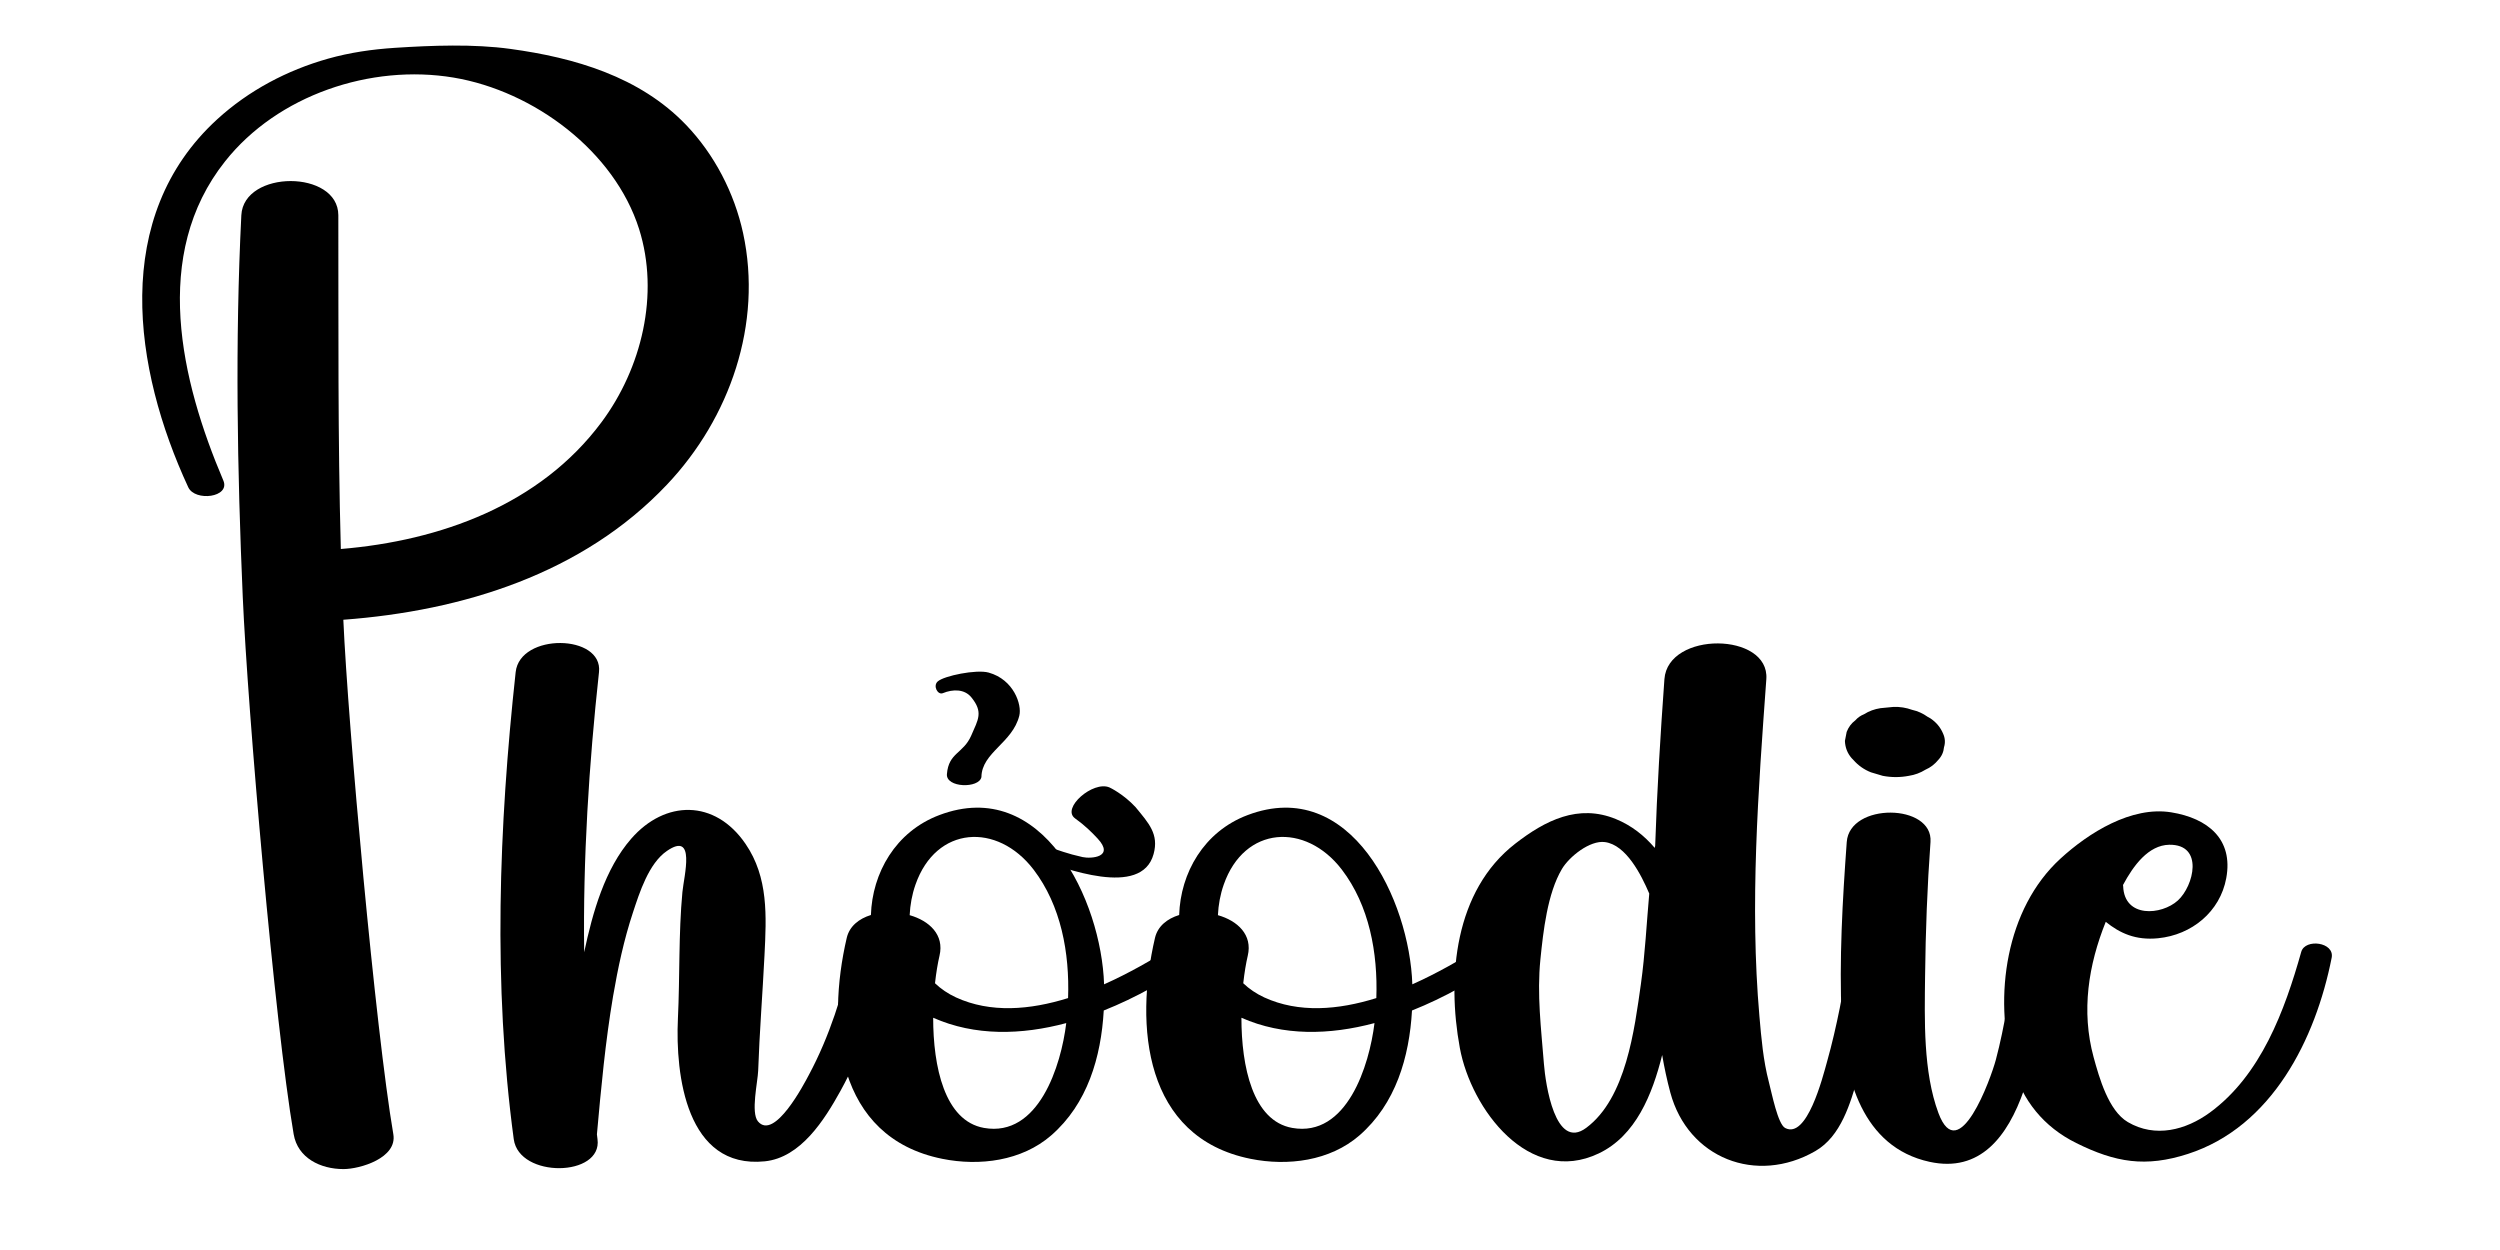
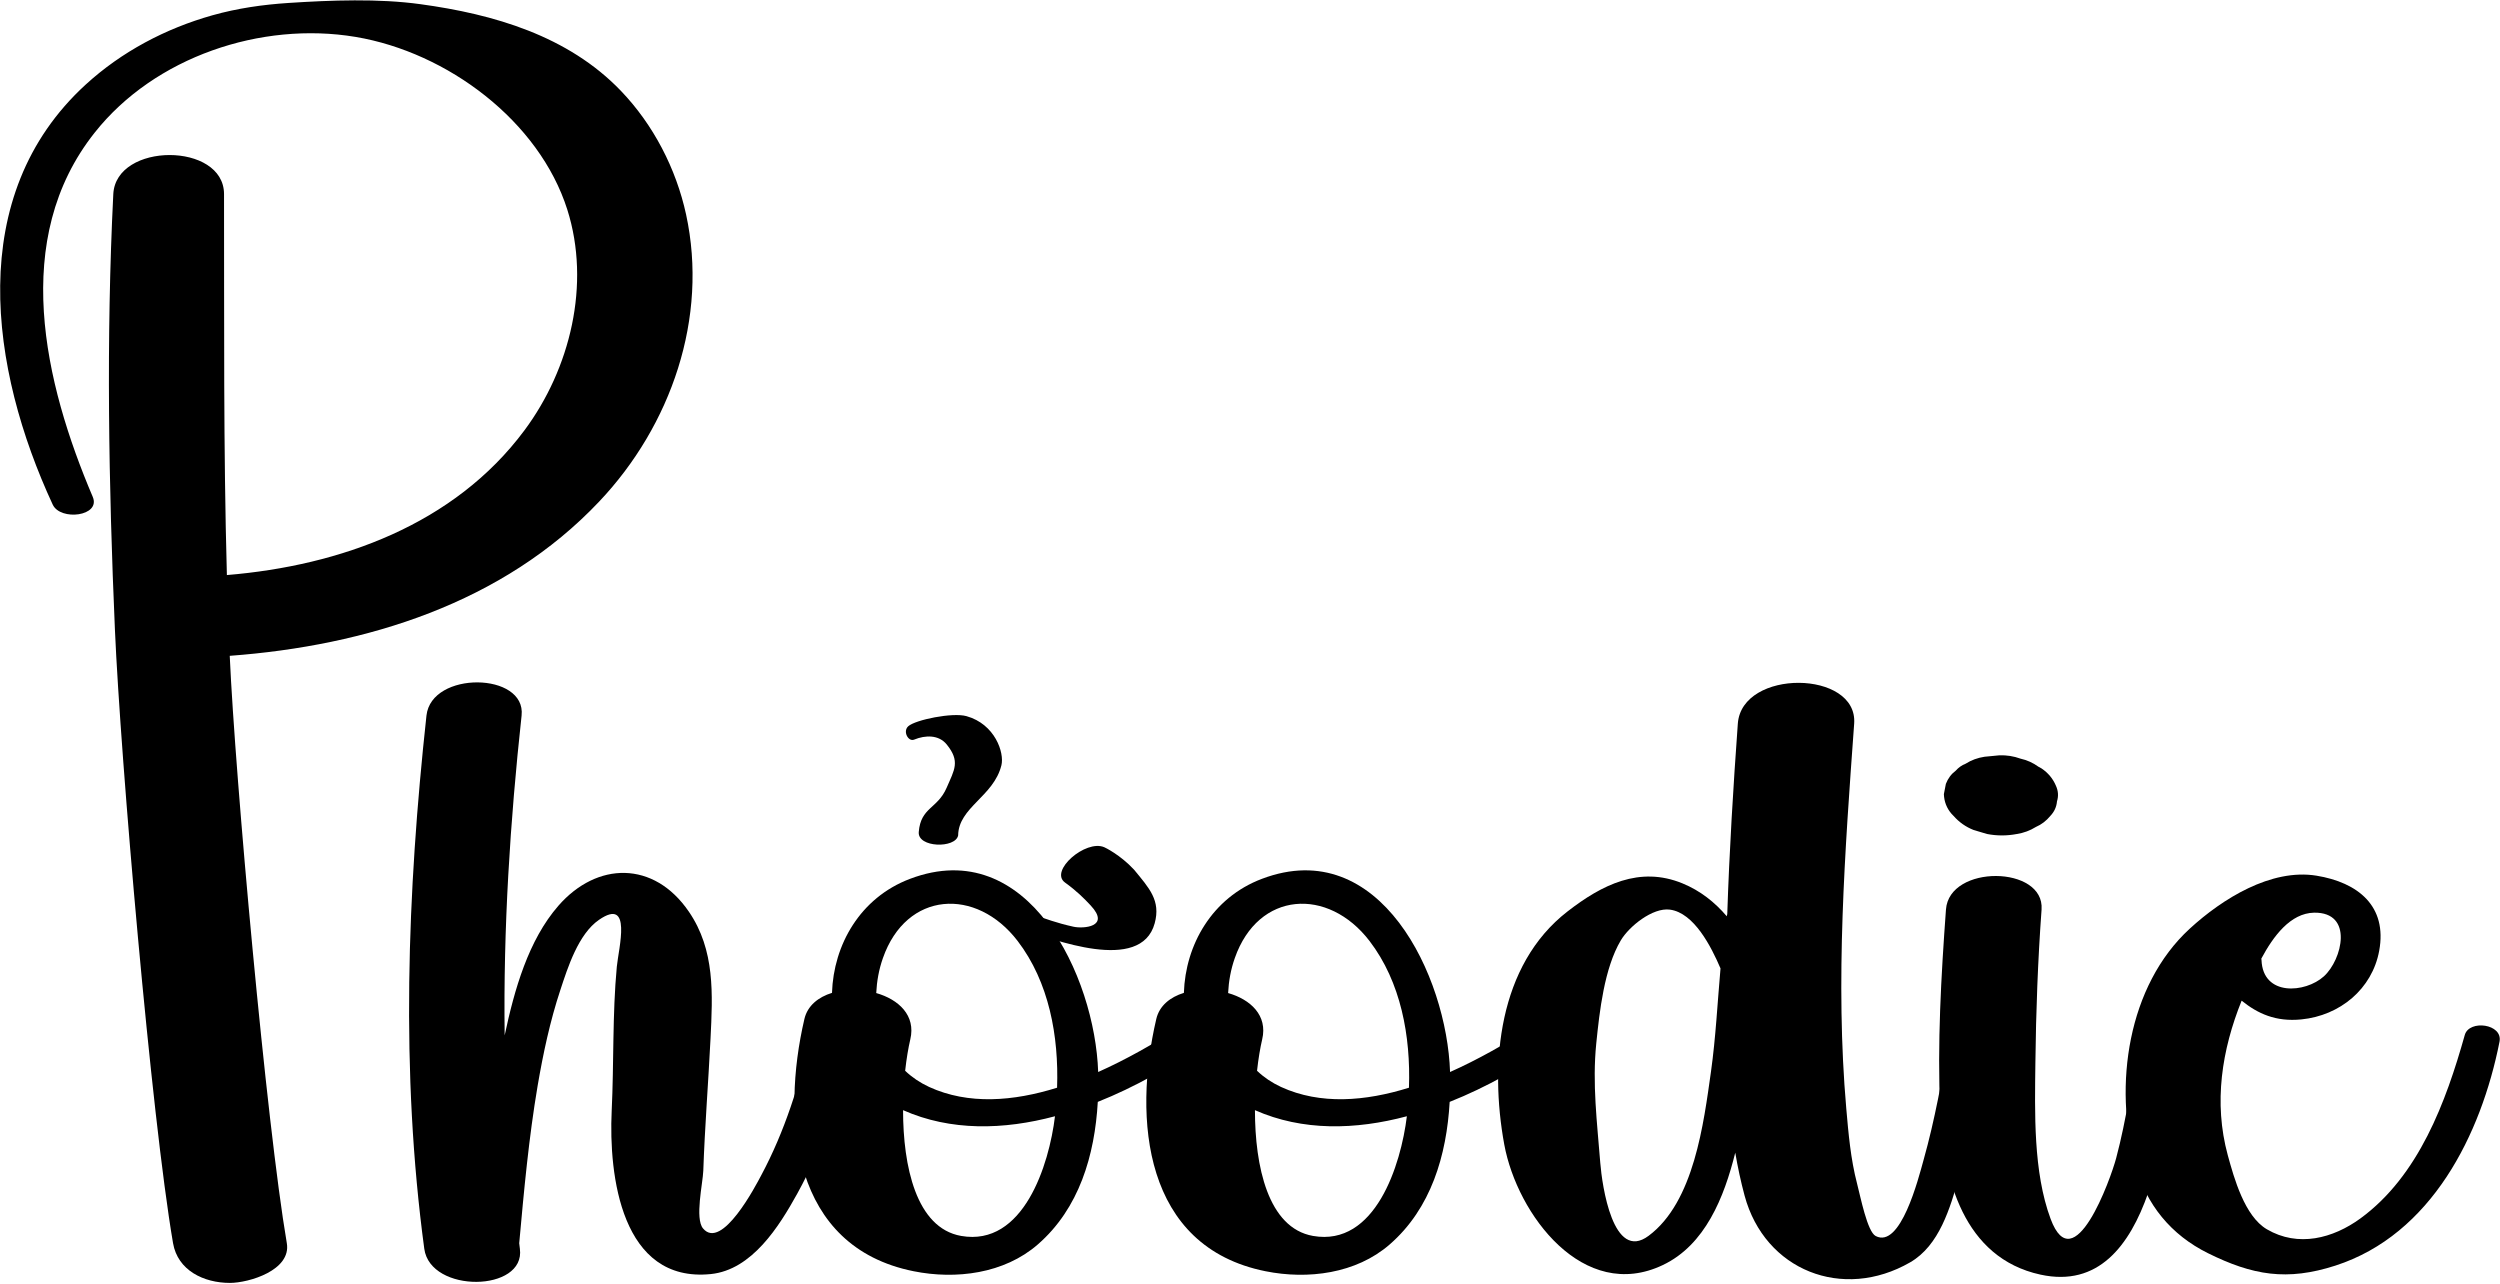
- <svg xmlns="http://www.w3.org/2000/svg" version="1.1" x="0px" y="0px" viewBox="0 0 3000 1500" style="enable-background:new 0 0 3000 1500;" xml:space="preserve">
-   <style type="text/css">
- 	.st0{display:none;}
- 	.st1{display:inline;}
- 	.st2{font-family:'PaytoneOne-Regular';}
- 	.st3{font-size:280px;}
- 	.st4{font-family:'VarsityRegular';}
- 	.st5{font-size:900px;}
- </style>
-   <g id="Layer_1" class="st0">
-     <text transform="matrix(1 0 0 1 162.2869 1449.218)" class="st1 st2 st3">Phởodie</text>
-     <text transform="matrix(1 0 0 1 405.5532 856.7964)" class="st1 st4 st5">P</text>
-     <text transform="matrix(1 0 0 1 405.5532 856.7964)" class="st1 st4 st5">P</text>
-     <text transform="matrix(1 0 0 1 915.5532 1276.796)" class="st1 st4 st5">hoodie</text>
-   </g>
-   <g id="Layer_2">
-     <g class="st0">
-       <path class="st1" d="M177.7,1449.2v-192.9h65.2c31.7,0,55.7,5.2,71.8,15.5c16.1,10.4,24.2,25.6,24.2,45.8c0,14-3.5,25.9-10.5,35.7    c-7,9.8-16.8,17.3-29.5,22.4c-12.7,5.1-27.6,7.7-44.8,7.7h-14.6v65.8H177.7z M251.6,1344.5c9.9,0,17.5-2.1,23-6.2    c5.4-4.1,8.1-10.3,8.1-18.5c0-7.7-2.6-13.4-7.8-17.2c-5.2-3.8-12.8-5.7-22.7-5.7h-12.6v47.6H251.6z" />
-       <path class="st1" d="M360.2,1449.2v-184.5l59.1-8.7v81.8c3.9-9.7,10.1-17.3,18.5-22.7c8.4-5.4,18.5-8.1,30.2-8.1    c18.3,0,32.5,6.3,42.6,18.9c10.1,12.6,15.1,30.4,15.1,53.3v70h-59.1v-73.1c0-16.6-6.7-24.9-20.2-24.9c-8,0-14.6,2.9-19.6,8.8    s-7.6,13.8-7.6,23.7v65.5H360.2z" />
-       <path class="st1" d="M626,1451.5c-15.9,0-29.9-3.1-42-9.2c-12.1-6.2-21.6-14.7-28.4-25.6c-6.8-10.9-10.2-23.5-10.2-37.7    c0-14.6,3.5-27.2,10.5-37.9c7-10.7,16.6-19.1,28.7-25.1c12.1-6,26-9,41.7-9c7.7,0,13.8,0.5,18.3,1.4c4.6,0.9,9.3,1.4,14.1,1.4    c5.2,0,9.3-0.5,12.3-1.5c3-1,5.1-3.5,6.4-7.3c1.3-3.8,2-9.8,2-18.1h32.8c0,14.9-1.7,26.3-5.2,34.2c-3.5,7.8-9.5,12.9-18.1,15.1    c6.3,7.3,10.9,14.7,13.7,22.4c2.8,7.7,4.2,15.8,4.2,24.4c0,14.4-3.4,27-10.2,37.9c-6.8,10.9-16.3,19.4-28.4,25.5    C656.1,1448.4,642,1451.5,626,1451.5z M609.2,1290.7c-0.2-1.5-0.4-2.9-0.6-4.3c-0.2-1.4-0.3-3.2-0.3-5.5c0-4.5,1-8,2.9-10.6    c2-2.6,4.2-4.9,6.6-6.9c2.4-2,4.6-4,6.6-6c2-2.1,2.9-4.6,2.9-7.6c0-2.1-0.9-3.7-2.7-5c-1.8-1.3-4.7-2-8.8-2c-3,0-6.1,0.4-9.2,1.1    c-3.2,0.7-6.6,1.8-10.4,3.1l-2.2-23.2c4.9-1.7,10.3-3,16.2-4.1c6-1,12-1.5,18.2-1.5c13.6,0,23.2,2.4,28.8,7.1    c5.6,4.8,8.4,10.8,8.4,18.1c0,6-1.1,10.8-3.4,14.4c-2.2,3.6-4.9,6.7-7.8,9.2c-3,2.5-5.6,5.2-7.8,8c-2.2,2.8-3.4,6.4-3.4,10.9v4.8    H609.2z M626.5,1409.5c7.7,0,14-2.8,18.9-8.5c4.9-5.7,7.4-13,7.4-22s-2.4-16.3-7.3-22c-4.9-5.7-11-8.5-18.5-8.5    c-8,0-14.5,2.8-19.5,8.5c-4.9,5.7-7.4,13-7.4,22s2.5,16.3,7.4,22C612.6,1406.6,618.9,1409.5,626.5,1409.5z" />
-       <path class="st1" d="M801.5,1451.5c-15.9,0-29.9-3.1-42-9.2c-12.1-6.2-21.6-14.7-28.4-25.6c-6.8-10.9-10.2-23.5-10.2-37.7    c0-14.6,3.5-27.2,10.5-37.9c7-10.7,16.6-19.1,28.7-25.1c12.1-6,26-9,41.7-9c16.1,0,30.1,3,42.3,9.1c12.1,6.1,21.6,14.5,28.3,25.2    c6.7,10.7,10.1,23.3,10.1,37.7c0,14.4-3.4,27-10.2,37.9c-6.8,10.9-16.3,19.4-28.4,25.5C831.7,1448.4,817.6,1451.5,801.5,1451.5z     M802.1,1409.5c7.7,0,14-2.8,18.9-8.5c4.9-5.7,7.4-13,7.4-22s-2.4-16.3-7.3-22c-4.9-5.7-11-8.5-18.5-8.5c-8,0-14.5,2.8-19.5,8.5    c-4.9,5.7-7.4,13-7.4,22s2.5,16.3,7.4,22C788.1,1406.6,794.4,1409.5,802.1,1409.5z" />
-       <path class="st1" d="M965.3,1451.5c-12.9,0-24.5-3.1-35-9.4c-10.5-6.3-18.7-14.9-24.8-25.9c-6.1-11-9.1-23.6-9.1-37.8    c0-14.2,3-26.6,9.1-37.2c6.1-10.6,14.3-19,24.8-25.1c10.5-6.1,22.1-9.1,35-9.1c9.1,0,18,2.5,26.5,7.4c8.5,4.9,14.8,12.9,18.9,23.9    v-73.6l59.1-8.7v193.2h-58.5v-26c-4.5,9.1-10.5,16.1-17.9,21C985.9,1449,976.5,1451.5,965.3,1451.5z M983.5,1407.2    c7.7,0,14.2-2.8,19.6-8.3c5.4-5.5,8.1-12.3,8.1-20.3c0-8-2.7-14.6-8.1-19.7c-5.4-5.1-11.9-7.7-19.6-7.7c-8,0-14.7,2.7-20.2,8.1    c-5.4,5.4-8.1,12-8.1,19.9s2.7,14.5,8.1,19.9C968.8,1404.5,975.5,1407.2,983.5,1407.2z" />
-       <path class="st1" d="M1126.6,1293.5c-8.6,0-16-2.8-22.1-8.3c-6.2-5.5-9.2-12.3-9.2-20.3c0-5.6,1.5-10.5,4.5-14.7    c3-4.2,6.9-7.5,11.8-9.9c4.9-2.4,9.9-3.6,15.1-3.6c5.8,0,11.1,1.3,15.8,3.9c4.8,2.6,8.6,6.1,11.5,10.4c2.9,4.3,4.3,9,4.3,14    c0,5.6-1.5,10.5-4.6,14.8c-3.1,4.3-7,7.7-11.8,10.1C1137.1,1292.3,1132,1293.5,1126.6,1293.5z M1149.6,1451.5    c-12.5,0-22.6-2.2-30.4-6.7c-7.7-4.5-13.4-10.5-16.9-18.2c-3.5-7.7-5.3-16.2-5.3-25.8v-91.8h59.1v83.7c0,4.3,1.3,7.6,3.8,9.9    c2.5,2.3,5.6,3.5,9.1,3.5c3.7,0,7.6-1.1,11.5-3.4l3.1,38.9c-4.1,3.2-9.4,5.6-16,7.3C1160.9,1450.6,1155,1451.5,1149.6,1451.5z" />
-       <path class="st1" d="M1283.4,1412.3c5.4,0,11.2-0.6,17.2-1.7c6.1-1.1,12.3-3.2,18.6-6.2l6.7,36.1c-6.9,3.5-14.4,6.3-22.5,8.1    c-8.1,1.9-17.4,2.8-27.9,2.8c-18.9,0-34.7-3.1-47.5-9.2c-12.8-6.2-22.4-14.7-29-25.5c-6.5-10.8-9.8-23.3-9.8-37.5    c0-14.6,3.5-27.3,10.5-38.1c7-10.8,16.4-19.2,28.1-25.2c11.8-6,24.7-9,38.9-9c21.1,0,37.2,6.6,48.4,19.7s16.8,31.9,16.8,56.1    l-83.4,10.6C1254.8,1406,1266.4,1412.3,1283.4,1412.3z M1244.2,1367.7l44-9.2c-0.7-6-2.8-10.4-6.2-13.3c-3.4-2.9-7.6-4.3-12.6-4.3    c-7.5,0-13.4,2.6-17.8,7.7C1247.2,1353.7,1244.8,1360.1,1244.2,1367.7z" />
+ <svg xmlns="http://www.w3.org/2000/svg" version="1.1" id="Layer_1" x="0px" y="0px" viewBox="0 0 2628 1349" style="enable-background:new 0 0 2628 1349;" xml:space="preserve">
+   <g id="Layer_2_00000140709251315342150810000006531613854709865646_">
+     <g>
+       <path d="M721.2,225.4c23.6,108.7-15.7,221.9-91.3,301.8c-101,106.9-245.1,151.6-388.4,162.2c5.6,126.3,38.6,492.3,60,617.4    c4.9,28.6-40.1,41.8-59.8,41.8c-27.6,0-54.9-13.2-59.8-41.8c-22.9-133.7-55.2-509.5-61.1-644.9c-6.6-152.1-9.3-305.8-1.7-457.9    c2.8-54.7,116.3-54.7,116.4,0c0.3,133.3-0.7,267,3,400.5c119.3-9.9,239-53,312.7-152c48.4-65,69.9-153.8,45.2-232    C566.9,127.3,470.4,55,373.8,38.8C274.4,22.2,162.6,59.9,99.7,139.2c-89,111.9-53.2,263.2-2.2,383.1c8.7,20.4-34,25.6-42.1,8.1    C-10.5,388.2-37.5,205.7,90.1,88.9C127.9,54.3,174,30,223.2,16.1c26.3-7.4,52.8-11.2,80.1-13C348,0.2,397.7-1.7,442,4.4    c76.9,10.5,155.1,33.2,210.6,91C686.8,131,710.7,177.2,721.2,225.4z" />
    </g>
    <g>
-       <path d="M891.7,279.7c23.6,108.7-15.7,221.9-91.3,301.8C699.4,688.4,555.3,733.1,412,743.7c5.6,126.3,38.6,492.3,60,617.4    c4.9,28.6-40.1,41.8-59.8,41.8c-27.6,0-54.9-13.2-59.8-41.8c-22.9-133.7-55.2-509.5-61.1-644.9c-6.6-152.1-9.3-305.8-1.7-457.9    c2.8-54.7,116.3-54.7,116.4,0c0.3,133.3-0.7,267,3,400.5c119.3-9.9,239-53,312.7-152c48.4-65,69.9-153.8,45.2-232    c-29.5-93.2-126-165.5-222.6-181.7c-99.4-16.6-211.2,21.1-274.1,100.4C181.2,305.4,217,456.7,268,576.6c8.7,20.4-34,25.6-42.1,8.1    C160,442.5,133,260,260.6,143.2c37.8-34.6,83.9-58.9,133.1-72.8c26.3-7.4,52.8-11.2,80.1-13c44.7-2.9,94.4-4.8,138.7,1.3    c76.9,10.5,155.1,33.2,210.6,91C857.3,185.3,881.2,231.5,891.7,279.7z" />
+       <path d="M892.6,1092.1c-9.2,57.1-26.5,112-54.6,162.8c-19,34.3-47.5,80-90.8,84.4c-94.1,9.5-107.4-103.7-104.2-171.4    c2.4-50.1,0.7-102,5.4-151.8c1.9-19.5,16.4-73.4-18.7-49.2c-21.8,15-32.9,50.2-40.7,73.9c-10.8,32.6-18,66.5-23.8,100.3    c-9.3,54.9-14.4,110.3-19.4,165.8c0.3,1.9,0.5,3.8,0.7,5.8c6.2,45.6-94.1,47.2-100.5,0c-25-185.5-17.9-374.8,2.3-560.5    c5.2-47.3,105-45.7,100,0c-12.1,111.3-19.3,223.9-17.8,336.2c10.2-48,24.9-100.1,56.5-136.3c40.5-46.4,100.3-47.6,137.1,6.2    c27.7,40.4,25.1,86.9,22.8,133.6c-2.3,46.3-6,92.5-7.6,138.8c-0.5,13.2-9,50.1-0.3,60.6c19.7,23.7,55.5-45,61.3-56    c24.6-46,40.4-96.2,51.7-147C855.6,1072.3,895.4,1074.8,892.6,1092.1z" />
+       <path d="M1260.9,1100c-31.2,21.8-67.9,42.8-106.9,58.3c-3.2,56-19.5,112-63.1,149.9c-35.3,30.7-86,37.1-130.6,28.1    c-127.8-25.7-139.4-159.5-114.7-265.2c3.3-14,14.7-23,29-27.4c1.6-50.3,29.4-100,82.1-119.9c124.2-47,194.4,102.6,197.7,203.1    c29.8-13.3,57.7-29.4,81.4-44.4C1248.8,1074.2,1279,1087.4,1260.9,1100z M1069.7,989.1c-43.5-56.7-116.9-52.6-141.6,18.1    c-4.2,11.9-6.4,24.3-7,36.7c23.5,6.7,41.8,23.5,35.8,48.7c-2.1,9-4,20.3-5.4,33c7.1,6.8,15.5,12.5,25.2,17    c41.4,19,88.7,15.1,134.5,0.8C1113.1,1089.3,1102.8,1032.3,1069.7,989.1z M1109,1173.4c-53.8,14.4-109.6,15.8-159.7-6.4    c0,58.6,13.6,123.8,61,132.2C1075.9,1310.8,1102.9,1224.3,1109,1173.4z" />
+       <path d="M1630.8,1100c-31.2,21.8-67.9,42.8-106.9,58.3c-3.2,56-19.5,112-63.1,149.9c-35.3,30.7-86,37.1-130.6,28.1    c-127.8-25.7-139.4-159.5-114.7-265.2c3.3-14,14.7-23,29-27.4c1.6-50.3,29.4-100,82.1-119.9c124.2-47,194.4,102.6,197.7,203.1    c29.8-13.3,57.7-29.4,81.4-44.4C1618.7,1074.2,1648.9,1087.4,1630.8,1100z M1439.6,989.1c-43.5-56.7-116.9-52.6-141.6,18.1    c-4.2,11.9-6.4,24.3-7,36.7c23.5,6.7,41.8,23.5,35.8,48.7c-2.1,9-4,20.3-5.4,33c7.1,6.8,15.5,12.5,25.2,17    c41.4,19,88.7,15.1,134.5,0.8C1483,1089.3,1472.7,1032.3,1439.6,989.1z M1478.9,1173.4c-53.8,14.4-109.6,15.8-159.7-6.4    c0,58.6,13.6,123.8,61,132.2C1445.8,1310.8,1472.7,1224.3,1478.9,1173.4z" />
+       <path d="M2089.1,1091.1c-7.2,49.2-15.8,98.6-29.8,146.4c-9.4,32.2-20.5,71.7-51.4,89.5c-70.8,40.8-152.8,8.5-174-70.2    c-4-14.9-7.2-29.9-9.8-45.1c-11.7,47.1-31.7,97-76.1,118.1c-83.4,39.8-153.1-52.9-166.7-126.6c-15.7-85.3-6.3-188.7,66.5-245.1    c36.1-28,75.7-48,120.8-29.5c18.8,7.7,34.1,19.9,46.6,34.6c0.1-0.4,0.1-0.8,0.2-1.2s0.2-0.8,0.3-1.1    c2.2-66.8,6.3-133.6,11.1-200.2c4.2-57.9,126.4-56.5,122.3,0c-9.7,134-20,270.3-8.3,404.5c2.3,26.4,4.6,53.1,11.3,78.8    c3.7,14.2,10.8,50.7,19.6,55.3c26.1,13.6,44.8-59.8,50.4-80.1c11.8-42,19.5-85.1,26.9-128.1    C2052.3,1072.6,2091.8,1072.9,2089.1,1091.1z M1808.6,1018c-9.7-22.7-27.7-58.4-53.2-61.8c-18.1-2.4-42.9,17.6-51.6,32.3    c-17.4,29.3-22.4,74.8-25.8,108.3c-4.3,42.4,0.9,83.3,4.2,125.5c1.9,24,13.4,104.7,50.8,76.8c47.9-35.6,57.9-118.5,65.6-172.7    C1803.6,1090.5,1805.4,1054.2,1808.6,1018z" />
+       <path d="M2289.7,1091.4c-12,75.3-23.7,274.9-144.7,248.5c-81-17.6-102.4-101.2-105.5-172.4c-3.1-70.1,1-141.5,6.1-211.4    c3.4-47.6,103.8-46.4,100.5,0c-3.9,53.6-5.9,107.4-6.5,161.1c-0.6,52.1-2.4,114.5,16,164.1c24.4,65.5,63-41.6,68.9-63.8    c11-41.4,16.8-83.9,23.9-126.1C2251.5,1072.1,2292.6,1072.8,2289.7,1091.4z M2051.4,855.4c-5.1-5.9-7.7-12.8-8-20.6    c0.7-3.6,1.4-7.2,2.1-10.8c2.2-5.7,5.6-10.3,10.4-13.9c2.9-3.3,6.4-5.7,10.4-7.3c6-3.8,12.6-6.2,19.8-7.3c5.2-0.5,10.3-1,15.5-1.5    c7.8-0.3,15.2,0.9,22.4,3.5c6.8,1.5,13,4.3,18.7,8.4c1.1,0.6,2.3,1.3,3.4,1.9c6.8,4.6,11.9,10.6,15.1,18.2    c2.5,5.5,2.8,11,1.1,16.4c-0.5,5.8-2.8,10.9-7,15.3c-4.2,5.1-9.2,9-15.2,11.6c-6.1,3.8-12.8,6.3-20,7.4c-10.4,2-20.9,2-31.3,0    c-4.7-1.4-9.4-2.8-14.1-4.2c-8.2-3.2-15.3-8.2-21.1-14.8C2053,857.1,2052.2,856.3,2051.4,855.4z" />
+       <path d="M2627.5,1095c-19.3,97.7-71.6,202.8-172.5,235.4c-50.8,16.4-86.9,10.3-134.1-13.1c-38.7-19.2-64.8-51-76.3-92.9    c-22.9-83-8.2-188.2,57.4-248.3c34-31.2,85.3-63.3,133-55.6c43.7,7.1,74.7,32,66,79c-7.4,40.2-41.3,68.1-81.8,72.1    c-27,2.7-45.9-6.1-62.8-19.7c-20.8,51.7-29.6,107.1-14.6,162.3c6.7,24.5,17.8,64.3,41.1,78c32.9,19.3,69.6,9.6,98.4-11.4    c61.3-44.8,89.9-122.5,109.7-192.9C2595.7,1071.6,2631.2,1076.2,2627.5,1095z M2377.1,1007.7c0,0.5,0.1,1,0.2,1.5    c1.4,38.4,46.1,34.8,65.6,17.1c19.2-17.4,31.5-67.5-10.3-66.9C2407.6,959.9,2389.7,984.2,2377.1,1007.7z" />
    </g>
    <g>
-       <path d="M1063.1,1146.4c-9.2,57.1-26.5,112-54.6,162.8c-19,34.3-47.5,80-90.8,84.4c-94.1,9.5-107.4-103.7-104.2-171.4    c2.4-50.1,0.7-102,5.4-151.8c1.9-19.5,16.4-73.4-18.7-49.2c-21.8,15-32.9,50.2-40.7,73.9c-10.8,32.6-18,66.5-23.8,100.3    c-9.3,54.9-14.4,110.3-19.4,165.8c0.3,1.9,0.5,3.8,0.7,5.8c6.2,45.6-94.1,47.2-100.5,0c-25-185.5-17.9-374.8,2.3-560.5    c5.2-47.3,105-45.7,100,0c-12.1,111.3-19.3,223.9-17.8,336.2c10.2-48,24.9-100.1,56.5-136.3c40.5-46.4,100.3-47.6,137.1,6.2    c27.7,40.4,25.1,86.9,22.8,133.6c-2.3,46.3-6,92.5-7.6,138.8c-0.5,13.2-9,50.1-0.3,60.6c19.7,23.7,55.5-45,61.3-56    c24.6-46,40.4-96.2,51.7-147C1026.1,1126.6,1065.9,1129.1,1063.1,1146.4z" />
-       <path d="M1431.4,1154.3c-31.2,21.8-67.9,42.8-106.9,58.3c-3.2,56-19.5,112-63.1,149.9c-35.3,30.7-86,37.1-130.6,28.1    c-127.8-25.7-139.4-159.5-114.7-265.2c3.3-14,14.7-23,29-27.4c1.6-50.3,29.4-100,82.1-119.9c124.2-47,194.4,102.6,197.7,203.1    c29.8-13.3,57.7-29.4,81.4-44.4C1419.3,1128.5,1449.5,1141.7,1431.4,1154.3z M1240.2,1043.4c-43.5-56.7-116.9-52.6-141.6,18.1    c-4.2,11.9-6.4,24.3-7,36.7c23.5,6.7,41.8,23.5,35.8,48.7c-2.1,9-4,20.3-5.4,33c7.1,6.8,15.5,12.5,25.2,17    c41.4,19,88.7,15.1,134.5,0.8C1283.6,1143.6,1273.3,1086.6,1240.2,1043.4z M1279.5,1227.7c-53.8,14.4-109.6,15.8-159.7-6.4    c0,58.6,13.6,123.8,61,132.2C1246.4,1365.1,1273.4,1278.6,1279.5,1227.7z" />
-       <path d="M1801.3,1154.3c-31.2,21.8-67.9,42.8-106.9,58.3c-3.2,56-19.5,112-63.1,149.9c-35.3,30.7-86,37.1-130.6,28.1    c-127.8-25.7-139.4-159.5-114.7-265.2c3.3-14,14.7-23,29-27.4c1.6-50.3,29.4-100,82.1-119.9c124.2-47,194.4,102.6,197.7,203.1    c29.8-13.3,57.7-29.4,81.4-44.4C1789.2,1128.5,1819.4,1141.7,1801.3,1154.3z M1610.1,1043.4c-43.5-56.7-116.9-52.6-141.6,18.1    c-4.2,11.9-6.4,24.3-7,36.7c23.5,6.7,41.8,23.5,35.8,48.7c-2.1,9-4,20.3-5.4,33c7.1,6.8,15.5,12.5,25.2,17    c41.4,19,88.7,15.1,134.5,0.8C1653.5,1143.6,1643.2,1086.6,1610.1,1043.4z M1649.4,1227.7c-53.8,14.4-109.6,15.8-159.7-6.4    c0,58.6,13.6,123.8,61,132.2C1616.3,1365.1,1643.2,1278.6,1649.4,1227.7z" />
-       <path d="M2259.6,1145.4c-7.2,49.2-15.8,98.6-29.8,146.4c-9.4,32.2-20.5,71.7-51.4,89.5c-70.8,40.8-152.8,8.5-174-70.2    c-4-14.9-7.2-29.9-9.8-45.1c-11.7,47.1-31.7,97-76.1,118.1c-83.4,39.8-153.1-52.9-166.7-126.6c-15.7-85.3-6.3-188.7,66.5-245.1    c36.1-28,75.7-48,120.8-29.5c18.8,7.7,34.1,19.9,46.6,34.6c0.1-0.4,0.1-0.8,0.2-1.2c0.1-0.4,0.2-0.8,0.3-1.1    c2.2-66.8,6.3-133.6,11.1-200.2c4.2-57.9,126.4-56.5,122.3,0c-9.7,134-20,270.3-8.3,404.5c2.3,26.4,4.6,53.1,11.3,78.8    c3.7,14.2,10.8,50.7,19.6,55.3c26.1,13.6,44.8-59.8,50.4-80.1c11.8-42,19.5-85.1,26.9-128.1    C2222.8,1126.9,2262.3,1127.2,2259.6,1145.4z M1979.1,1072.3c-9.7-22.7-27.7-58.4-53.2-61.8c-18.1-2.4-42.9,17.6-51.6,32.3    c-17.4,29.3-22.4,74.8-25.8,108.3c-4.3,42.4,0.9,83.3,4.2,125.5c1.9,24,13.4,104.7,50.8,76.8c47.9-35.6,57.9-118.5,65.6-172.7    C1974.1,1144.8,1975.9,1108.5,1979.1,1072.3z" />
-       <path d="M2460.2,1145.7c-12,75.3-23.7,274.9-144.7,248.5c-81-17.6-102.4-101.2-105.5-172.4c-3.1-70.1,1-141.5,6.1-211.4    c3.4-47.6,103.8-46.4,100.5,0c-3.9,53.6-5.9,107.4-6.5,161.1c-0.6,52.1-2.4,114.5,16,164.1c24.4,65.5,63-41.6,68.9-63.8    c11-41.4,16.8-83.9,23.9-126.1C2422,1126.4,2463.1,1127.1,2460.2,1145.7z M2221.9,909.7c-5.1-5.9-7.7-12.8-8-20.6    c0.7-3.6,1.4-7.2,2.1-10.8c2.2-5.7,5.6-10.3,10.4-13.9c2.9-3.3,6.4-5.7,10.4-7.3c6-3.8,12.6-6.2,19.8-7.3c5.2-0.5,10.3-1,15.5-1.5    c7.8-0.3,15.2,0.9,22.4,3.5c6.8,1.5,13,4.3,18.7,8.4c1.1,0.6,2.3,1.3,3.4,1.9c6.8,4.6,11.9,10.6,15.1,18.2    c2.5,5.5,2.8,11,1.1,16.4c-0.5,5.8-2.8,10.9-7,15.3c-4.2,5.1-9.2,9-15.2,11.6c-6.1,3.8-12.8,6.3-20,7.4c-10.4,2-20.9,2-31.3,0    c-4.7-1.4-9.4-2.8-14.1-4.2c-8.2-3.2-15.3-8.2-21.1-14.8C2223.5,911.4,2222.7,910.6,2221.9,909.7z" />
-       <path d="M2798,1149.3c-19.3,97.7-71.6,202.8-172.5,235.4c-50.8,16.4-86.9,10.3-134.1-13.1c-38.7-19.2-64.8-51-76.3-92.9    c-22.9-83-8.2-188.2,57.4-248.3c34-31.2,85.3-63.3,133-55.6c43.7,7.1,74.7,32,66,79c-7.4,40.2-41.3,68.1-81.8,72.1    c-27,2.7-45.9-6.1-62.8-19.7c-20.8,51.7-29.6,107.1-14.6,162.3c6.7,24.5,17.8,64.3,41.1,78c32.9,19.3,69.6,9.6,98.4-11.4    c61.3-44.8,89.9-122.5,109.7-192.9C2766.2,1125.9,2801.7,1130.5,2798,1149.3z M2547.6,1062c0,0.5,0.1,1,0.2,1.5    c1.4,38.4,46.1,34.8,65.6,17.1c19.2-17.4,31.5-67.5-10.3-66.9C2578.1,1014.2,2560.2,1038.5,2547.6,1062z" />
+       <path d="M1052.7,804.4c-8.1,32.9-45.1,44.2-45.5,73.8c-2.8,13.9-42.8,13-41.4-3.6c2.1-26.1,19.7-24.3,29.3-46.5    c8.2-19,14.5-27.7,0.1-45.5c-8.3-10.3-22.4-10-34.3-5.1c-6.1,2.5-12.2-8.7-6.1-14.1c7.5-6.7,46.3-14.7,61.1-10.6    C1046.1,761.2,1055.9,791.4,1052.7,804.4z" />
    </g>
    <g>
-       <path d="M1223.2,858.7c-8.1,32.9-45.1,44.2-45.5,73.8c-2.8,13.9-42.8,13-41.4-3.6c2.1-26.1,19.7-24.3,29.3-46.5    c8.2-19,14.5-27.7,0.1-45.5c-8.3-10.3-22.4-10-34.3-5.1c-6.1,2.5-12.2-8.7-6.1-14.1c7.5-6.7,46.3-14.7,61.1-10.6    C1216.6,815.5,1226.4,845.7,1223.2,858.7z" />
-     </g>
-     <g>
-       <path d="M1362.7,968.6c15.8,19.3,28.2,32.3,21.6,56.3c-14.5,53.1-107.5,16.7-139.7,6c-7.9-2.6,0.2-19,8.5-16.3    c18.1,5.9,27.4,9.8,46,13.9c10,2.2,39.1,0.3,17.9-22.4c-6.9-7.4-14.9-15.4-27-24.1c-16.7-12.2,21.8-45.5,41.3-37.1    C1331.9,945.1,1348.2,952.9,1362.7,968.6z" />
+       <path d="M1192.2,914.3c15.8,19.3,28.2,32.3,21.6,56.3c-14.5,53.1-107.5,16.7-139.7,6c-7.9-2.6,0.2-19,8.5-16.3    c18.1,5.9,27.4,9.8,46,13.9c10,2.2,39.1,0.3,17.9-22.4c-6.9-7.4-14.9-15.4-27-24.1c-16.7-12.2,21.8-45.5,41.3-37.1    C1161.4,890.8,1177.7,898.6,1192.2,914.3z" />
    </g>
  </g>
</svg>
